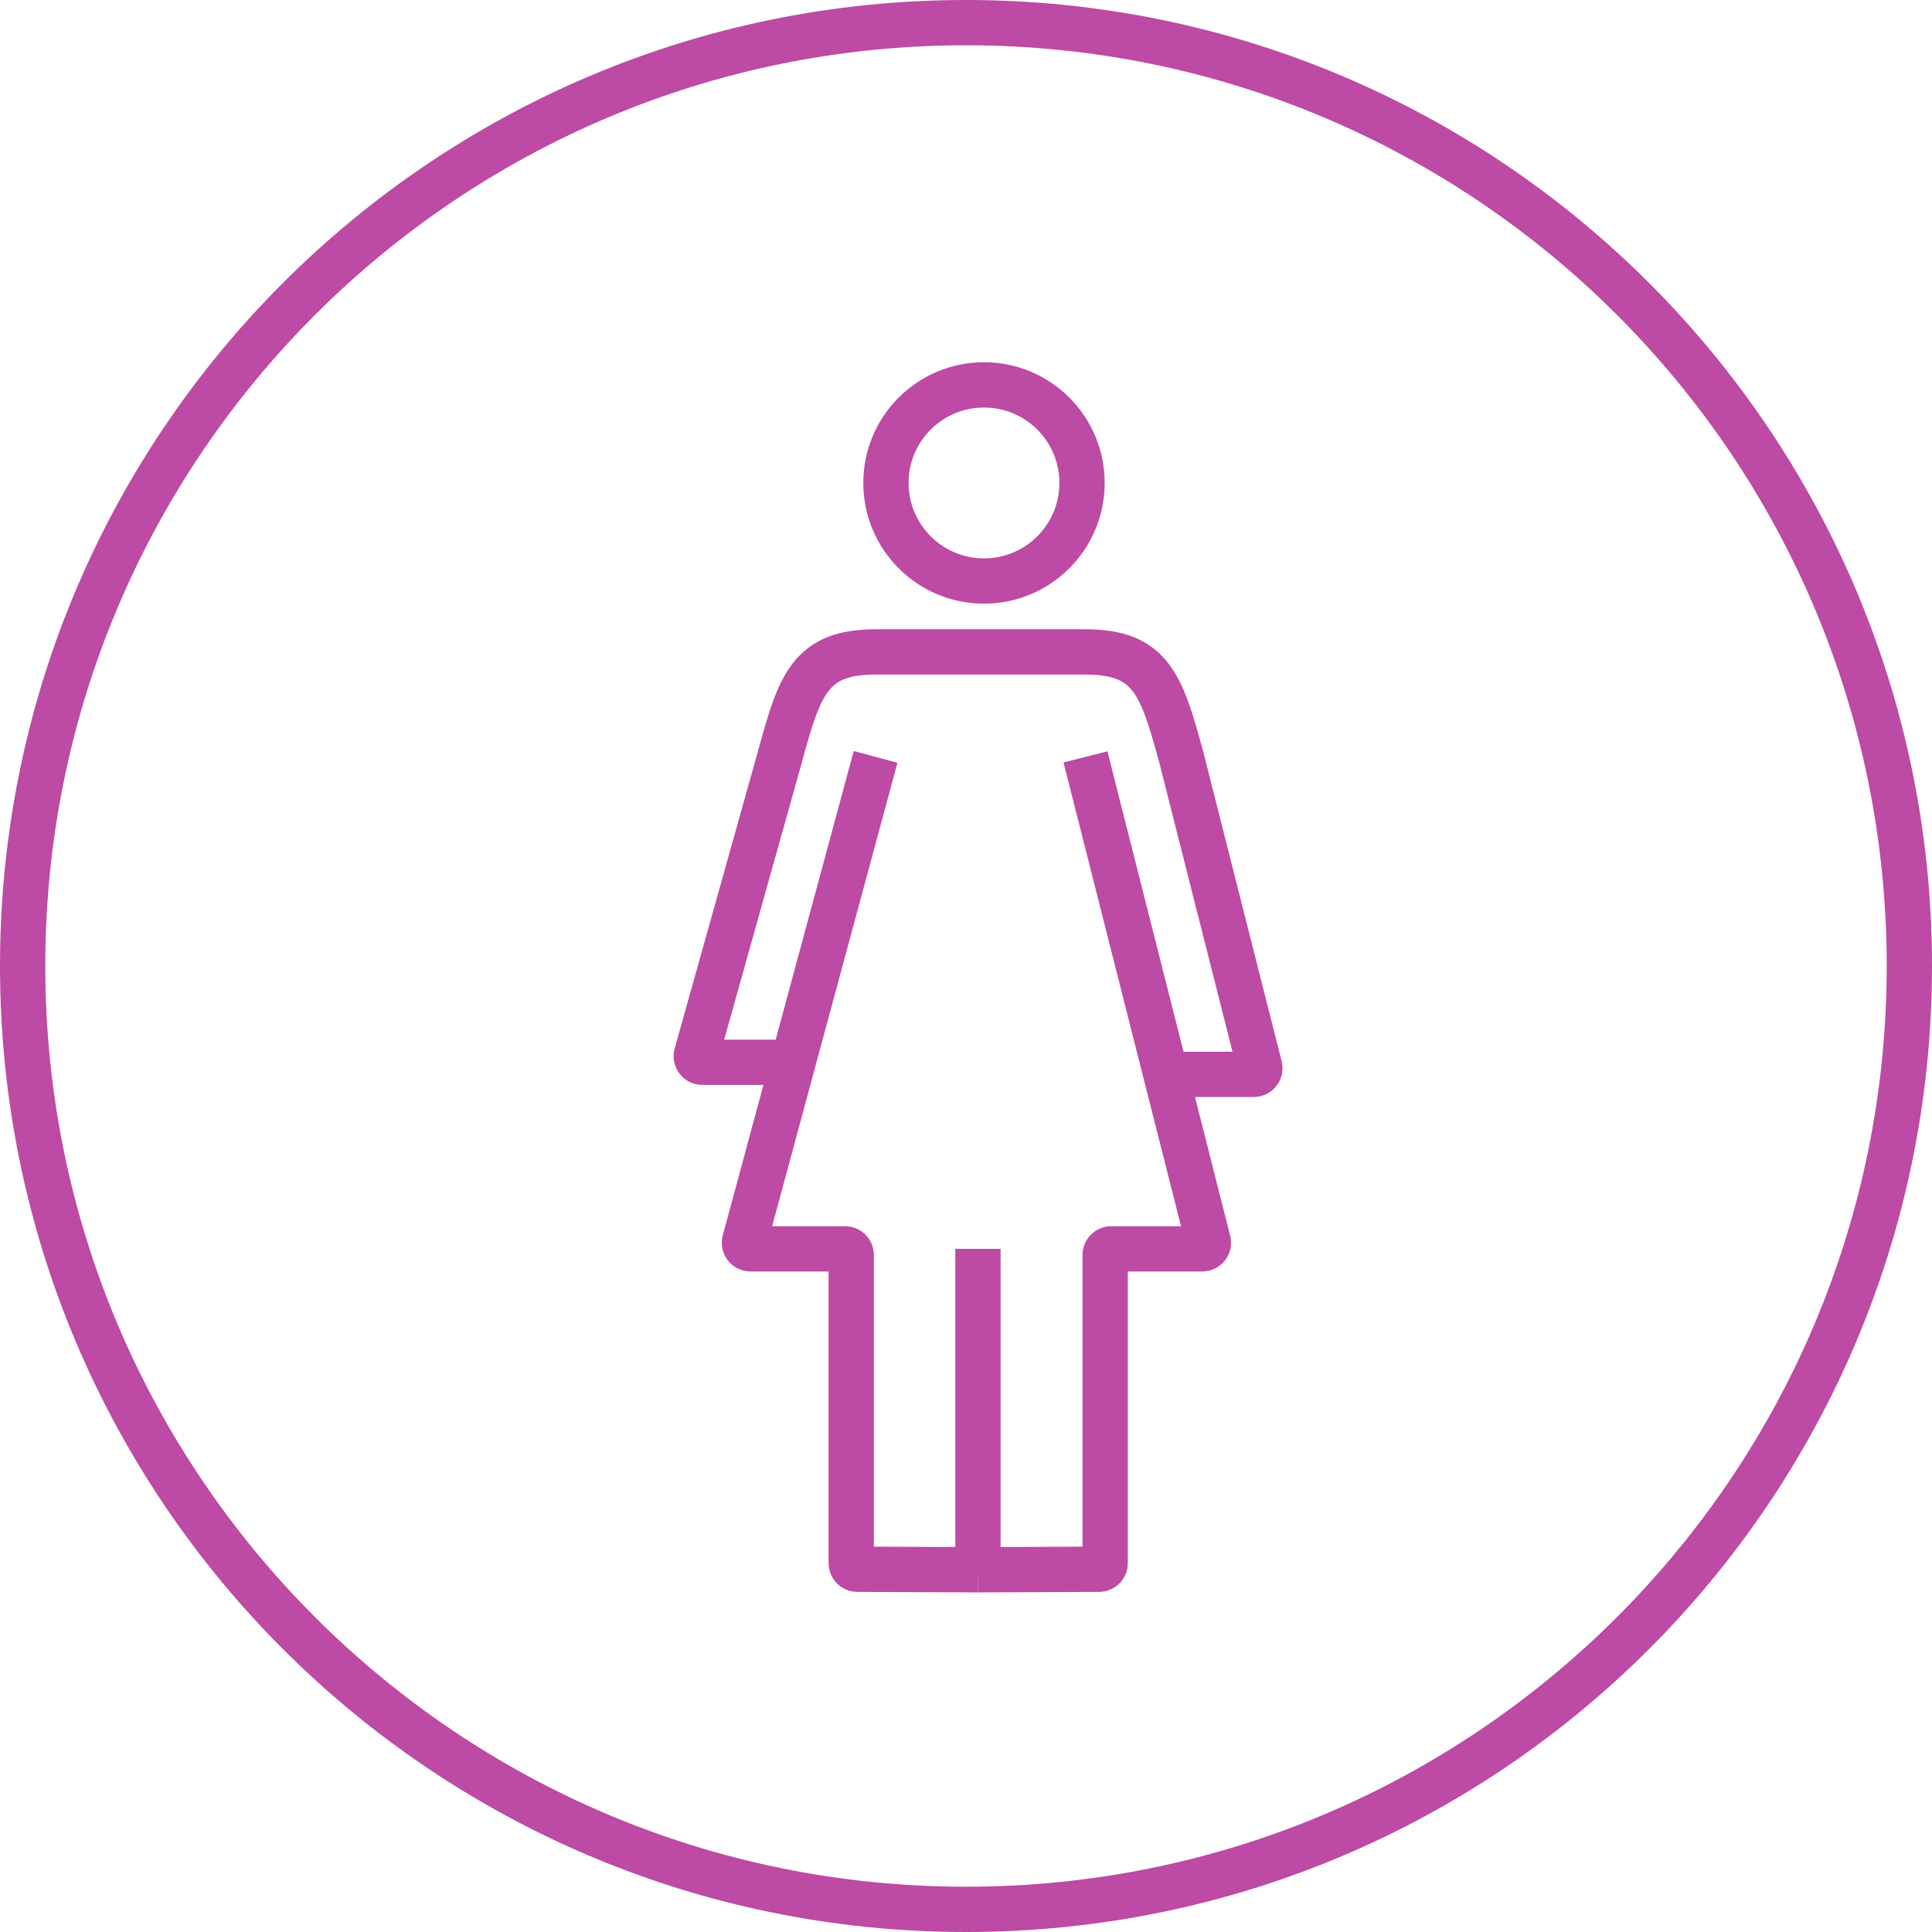
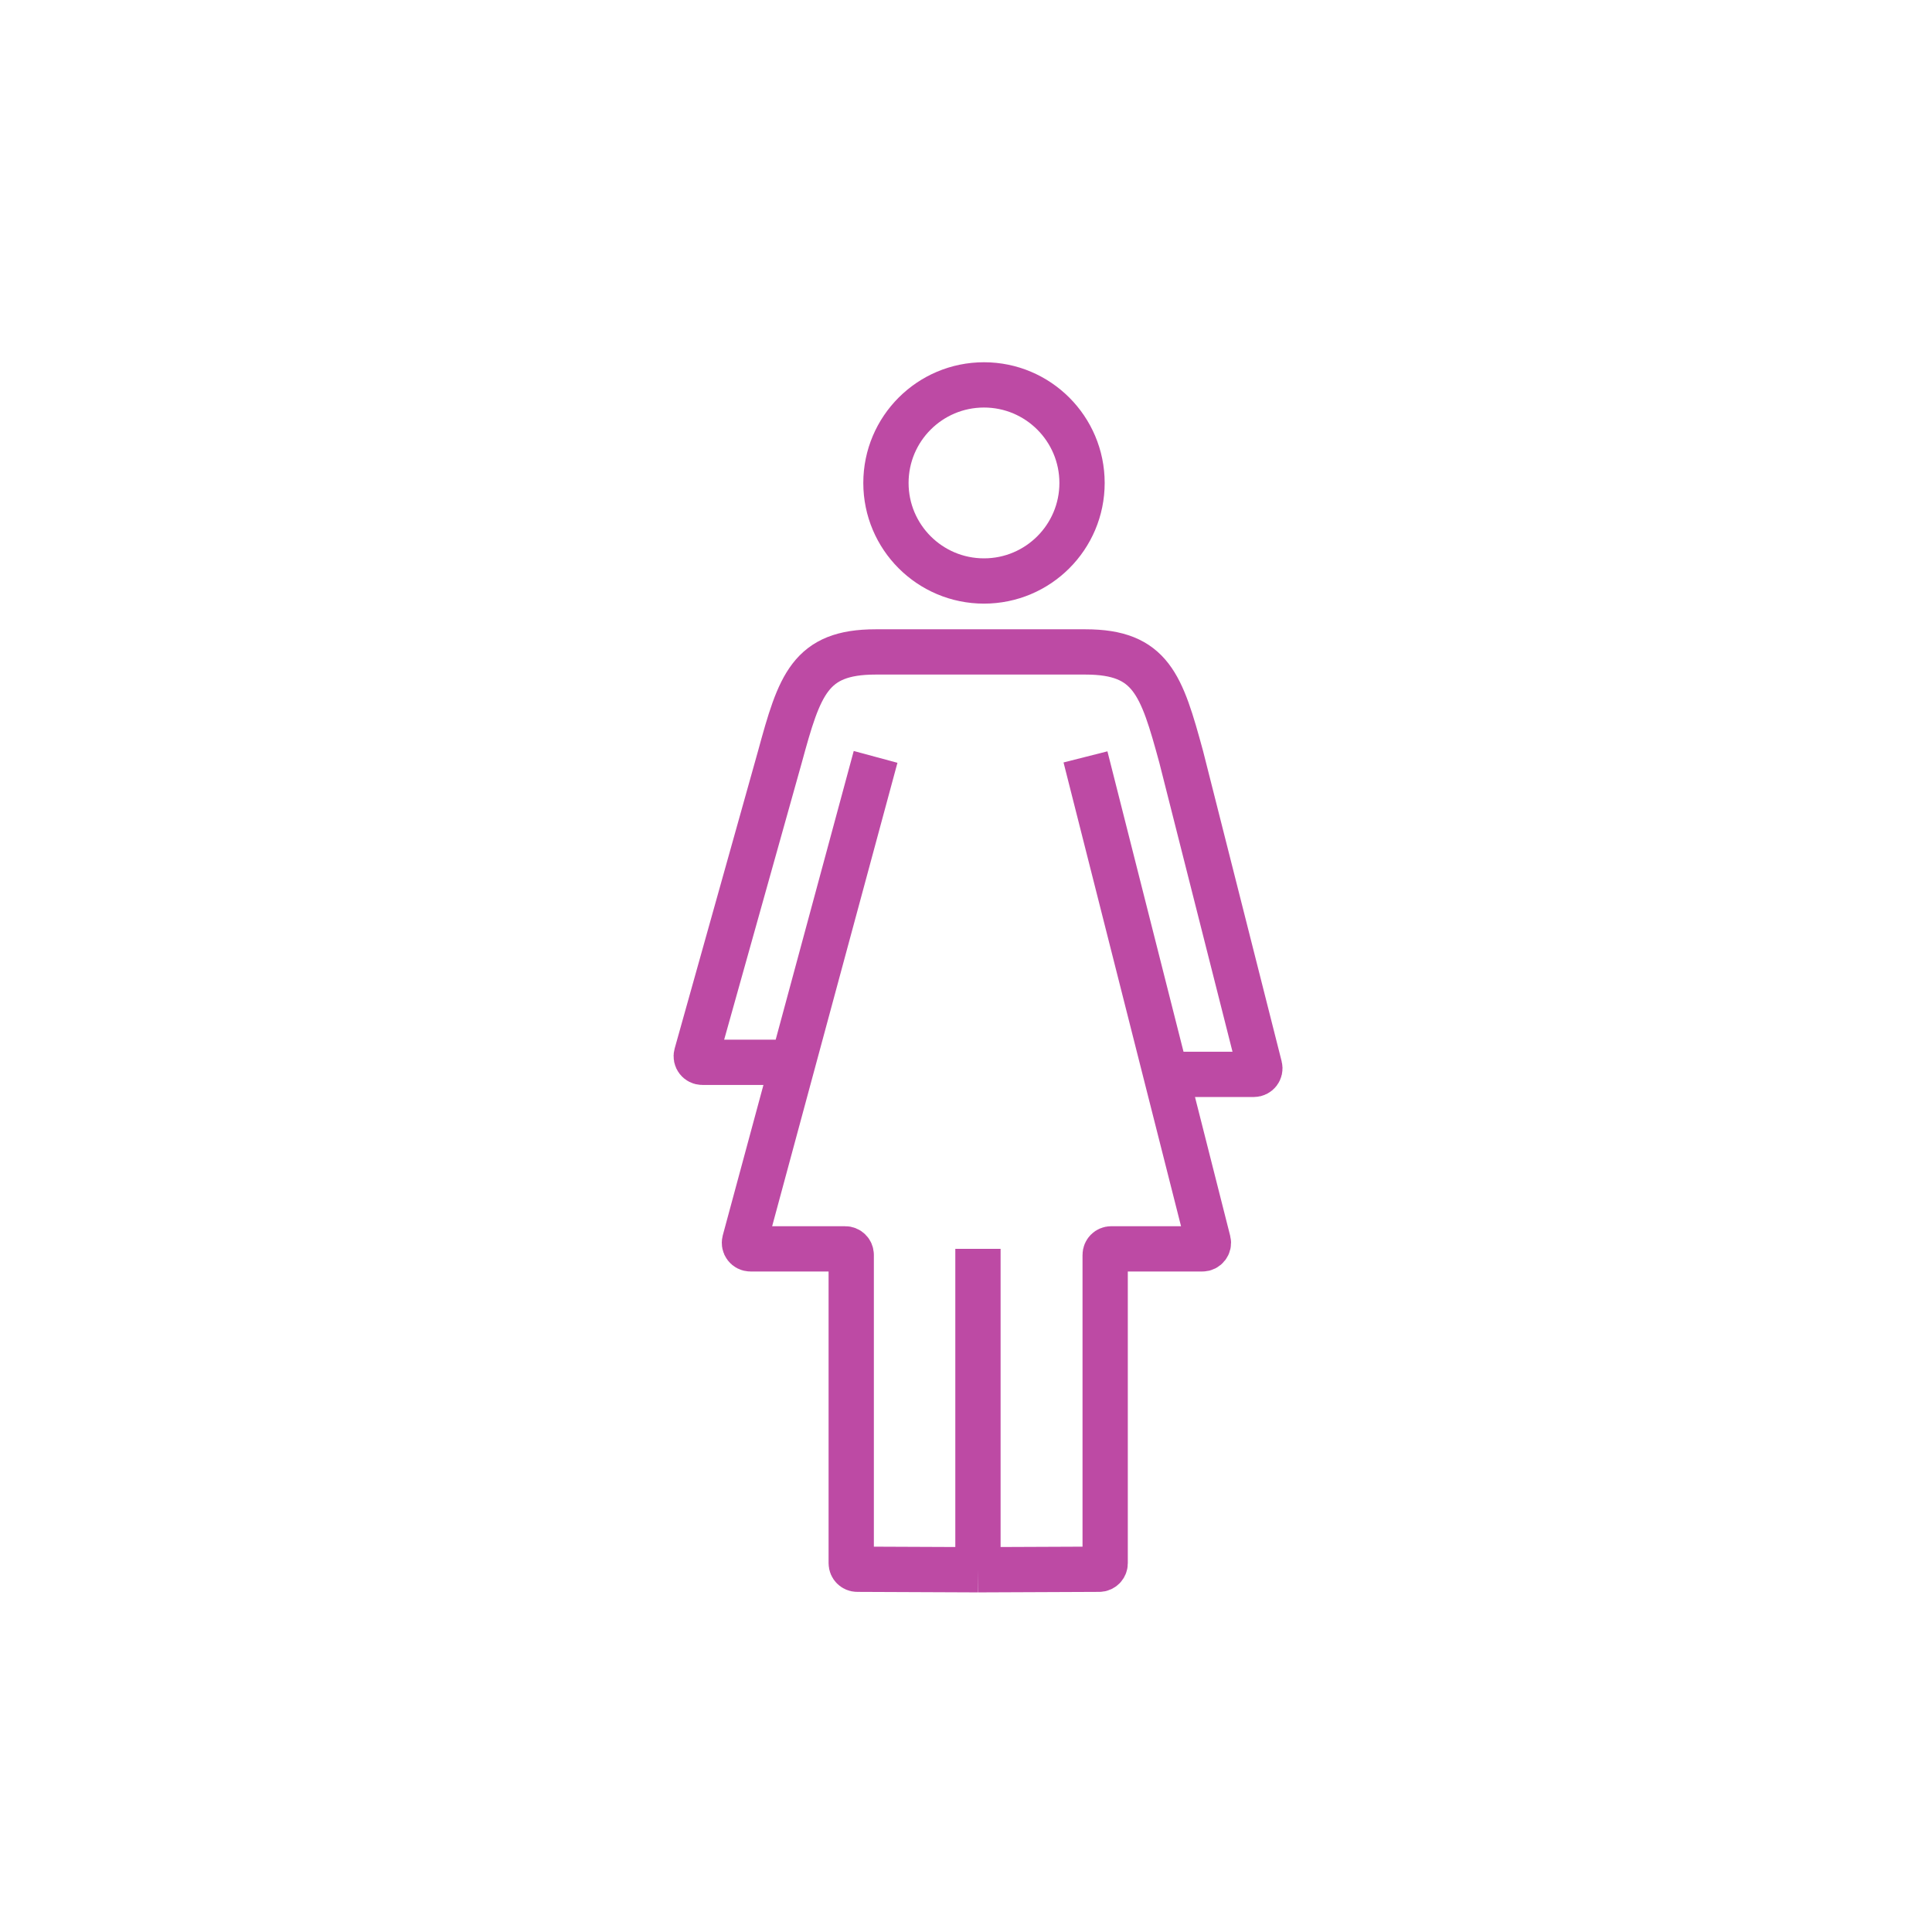
<svg xmlns="http://www.w3.org/2000/svg" width="64" height="64" viewBox="0 0 64 64" fill="none">
  <path d="M32.396 52L28.397 51.983C28.287 51.983 28.198 51.894 28.198 51.783V41.57C28.198 41.459 28.108 41.37 27.998 41.37H24.86C24.729 41.37 24.633 41.245 24.667 41.118L29.005 25.073M32.396 52L36.411 51.983C36.521 51.983 36.61 51.894 36.61 51.783V41.57C36.61 41.459 36.7 41.37 36.81 41.37H39.83C39.96 41.37 40.056 41.247 40.024 41.121L38.622 35.59M32.396 52V41.37M35.958 25.073L38.622 35.59M26.268 35.19H23.264C23.131 35.19 23.035 35.063 23.071 34.936L25.835 25.073C26.487 22.682 26.832 21.596 29.005 21.596H35.958C38.131 21.596 38.477 22.682 39.129 25.073L41.729 35.341C41.761 35.467 41.665 35.59 41.535 35.59H38.622" stroke="#BD4AA4" stroke-width="1.5" />
-   <path d="M35.844 15.998C35.844 17.792 34.39 19.247 32.596 19.247C30.802 19.247 29.348 17.792 29.348 15.998C29.348 14.204 30.802 12.75 32.596 12.75C34.39 12.75 35.844 14.204 35.844 15.998Z" stroke="#BD4AA4" stroke-width="1.5" />
-   <rect x="0.75" y="0.75" width="62.5" height="62.5" rx="31.25" stroke="#BD4AA4" stroke-width="1.5" />
+   <path d="M32.596 12.75C34.389 12.75 35.843 14.204 35.844 15.998C35.844 17.792 34.389 19.246 32.596 19.246C30.802 19.246 29.348 17.792 29.348 15.998C29.348 14.204 30.802 12.75 32.596 12.75Z" stroke="#BD4AA4" stroke-width="1.5" />
</svg>
